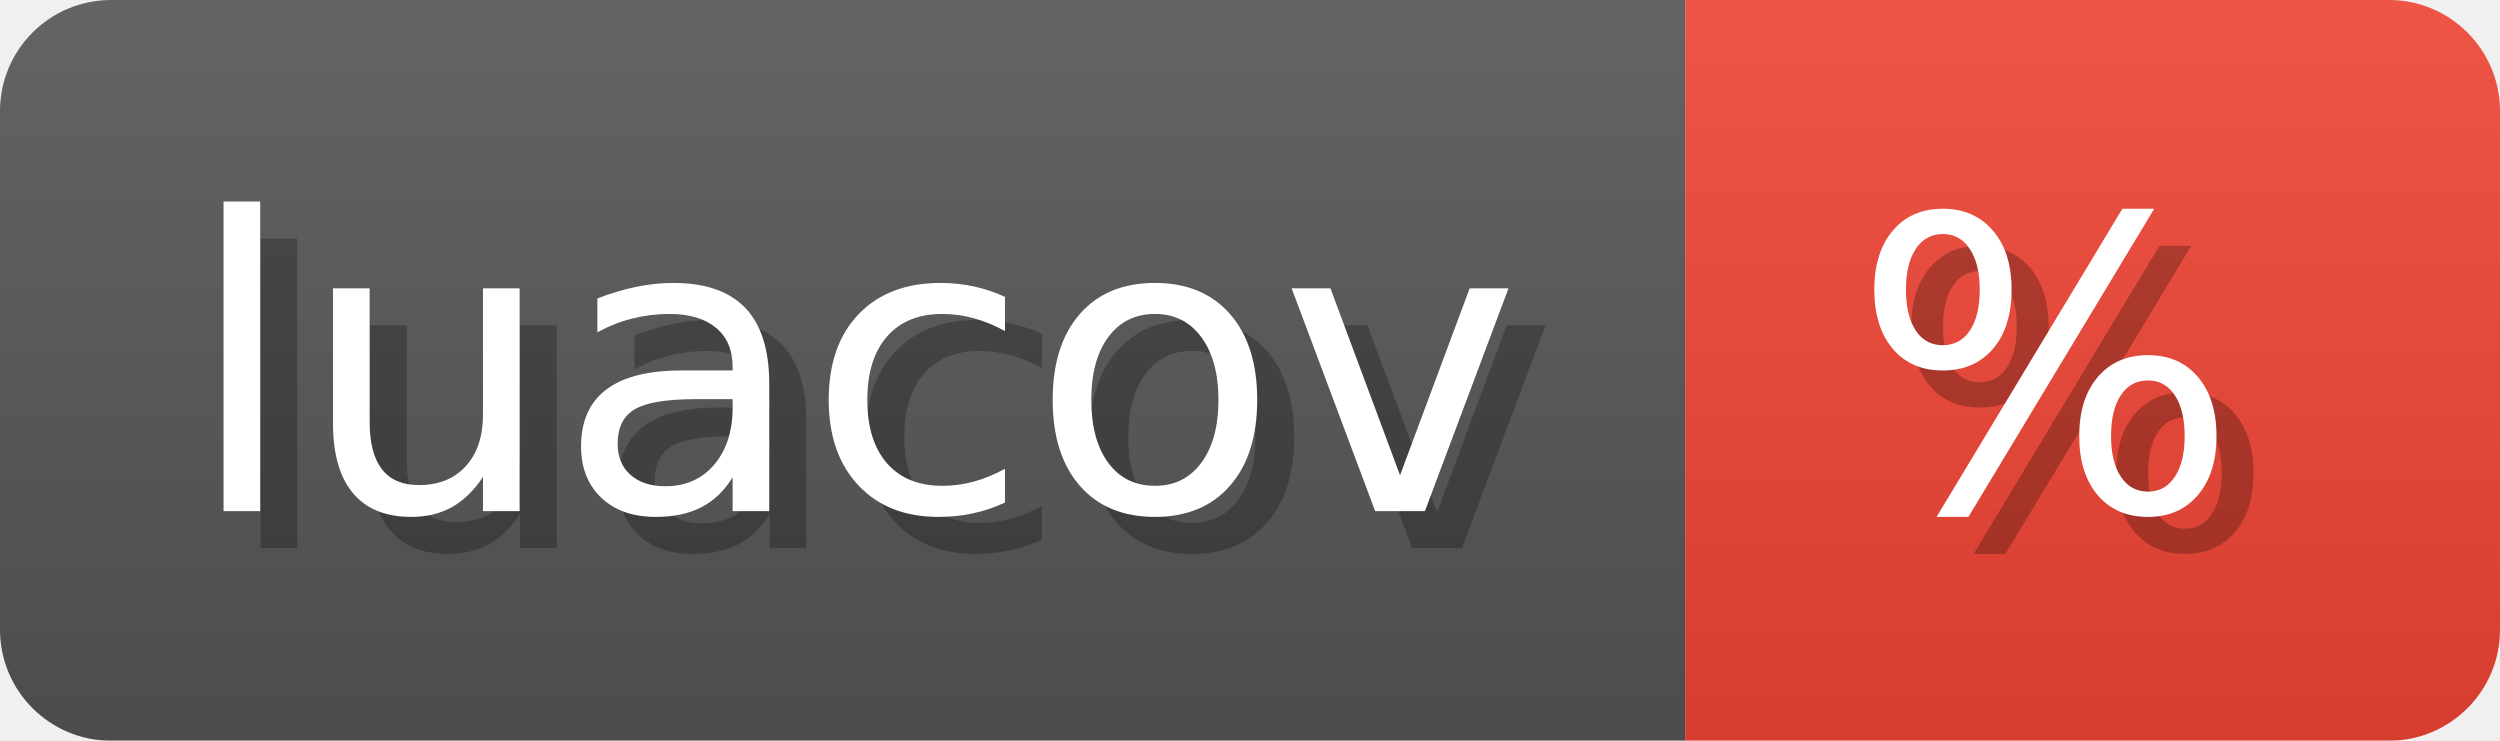
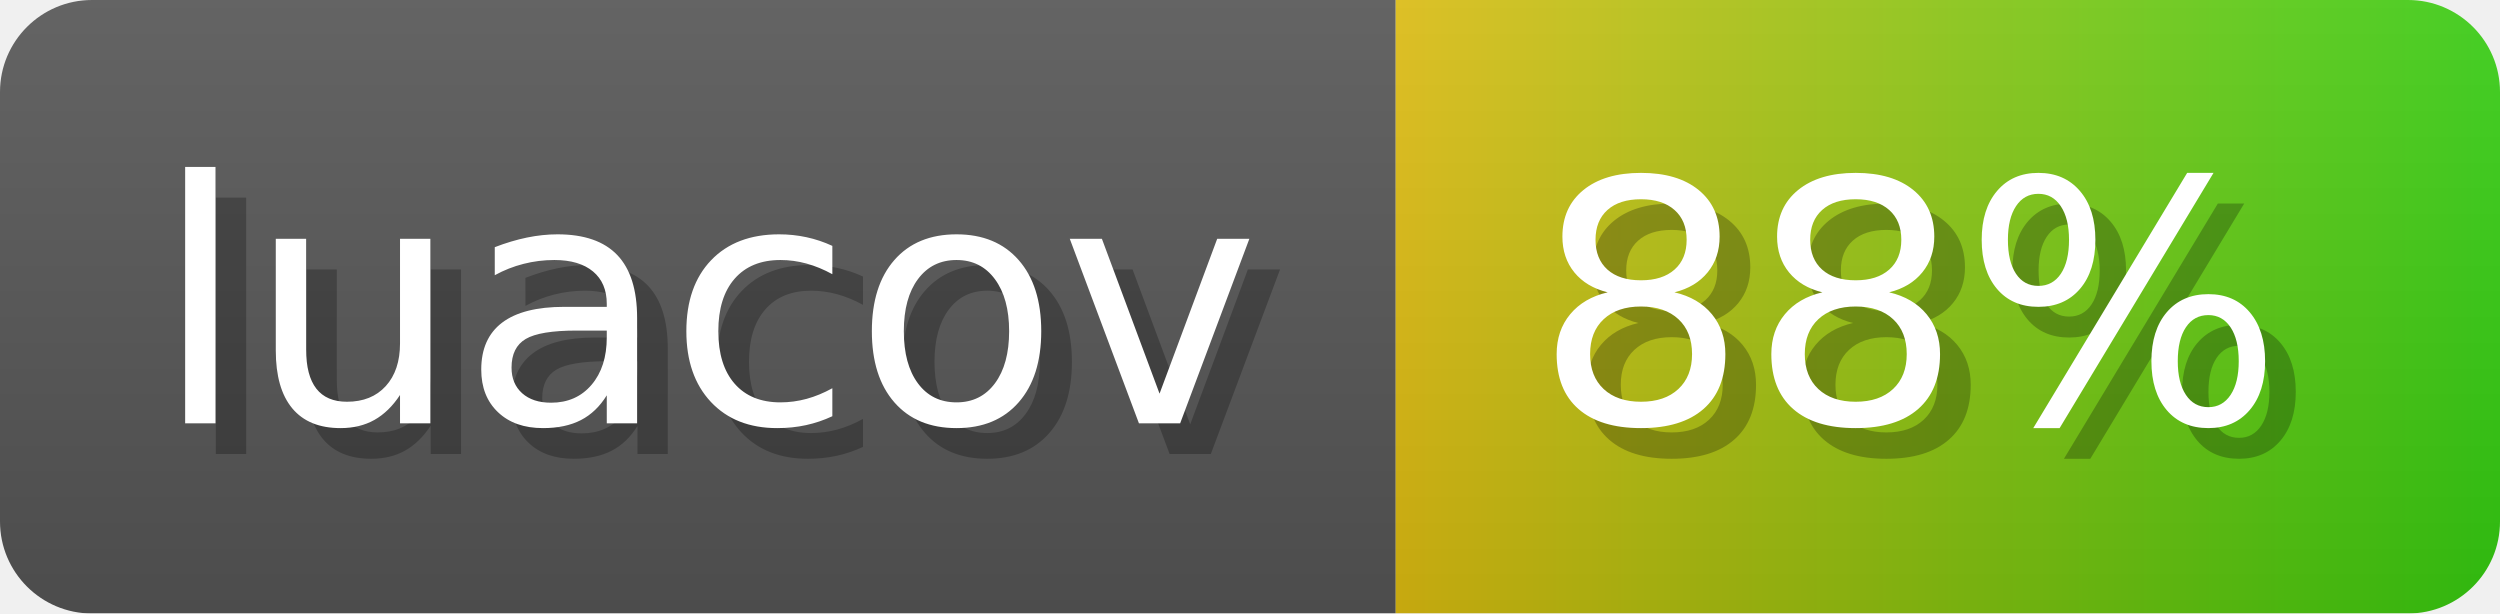
- <svg xmlns="http://www.w3.org/2000/svg" width="67.5" height="20" viewBox="0 0 675 200" role="img" aria-label="luacov: %">
+ <svg xmlns="http://www.w3.org/2000/svg" width="81.5" height="20" viewBox="0 0 815 200" role="img" aria-label="luacov: 88%">
  <linearGradient id="a" x2="0" y2="100%">
    <stop offset="0" stop-opacity=".1" stop-color="#EEE" />
    <stop offset="1" stop-opacity=".1" />
  </linearGradient>
  <mask id="m">
-     <rect width="675" height="200" rx="30" fill="#FFF" />
+     <rect width="815" height="200" rx="30" fill="#FFF" />
  </mask>
  <g mask="url(#m)">
    <rect width="455" height="200" fill="#555" />
-     <rect width="220" height="200" fill="#E43" x="455" />
-     <rect width="675" height="200" fill="url(#a)" />
+     <rect width="360" height="200" fill="url(#x)" x="455" />
+     <rect width="815" height="200" fill="url(#a)" />
  </g>
  <g aria-hidden="true" fill="#fff" text-anchor="start" font-family="Verdana,DejaVu Sans,sans-serif" font-size="110">
    <text x="60" y="148" textLength="355" fill="#000" opacity="0.25">luacov</text>
    <text x="50" y="138" textLength="355">luacov</text>
-     <text x="510" y="148" textLength="120" fill="#000" opacity="0.25">%</text>
-     <text x="500" y="138" textLength="120">%</text>
+     <text x="510" y="148" textLength="260" fill="#000" opacity="0.25">88%</text>
+     <text x="500" y="138" textLength="260">88%</text>
  </g>
+   <linearGradient id="x" x1="0%" y1="0%" x2="100%" y2="0%">
+     <stop offset="0%" style="stop-color:#DB1" />
+     <stop offset="100%" style="stop-color:#3C1" />
+   </linearGradient>
</svg>
